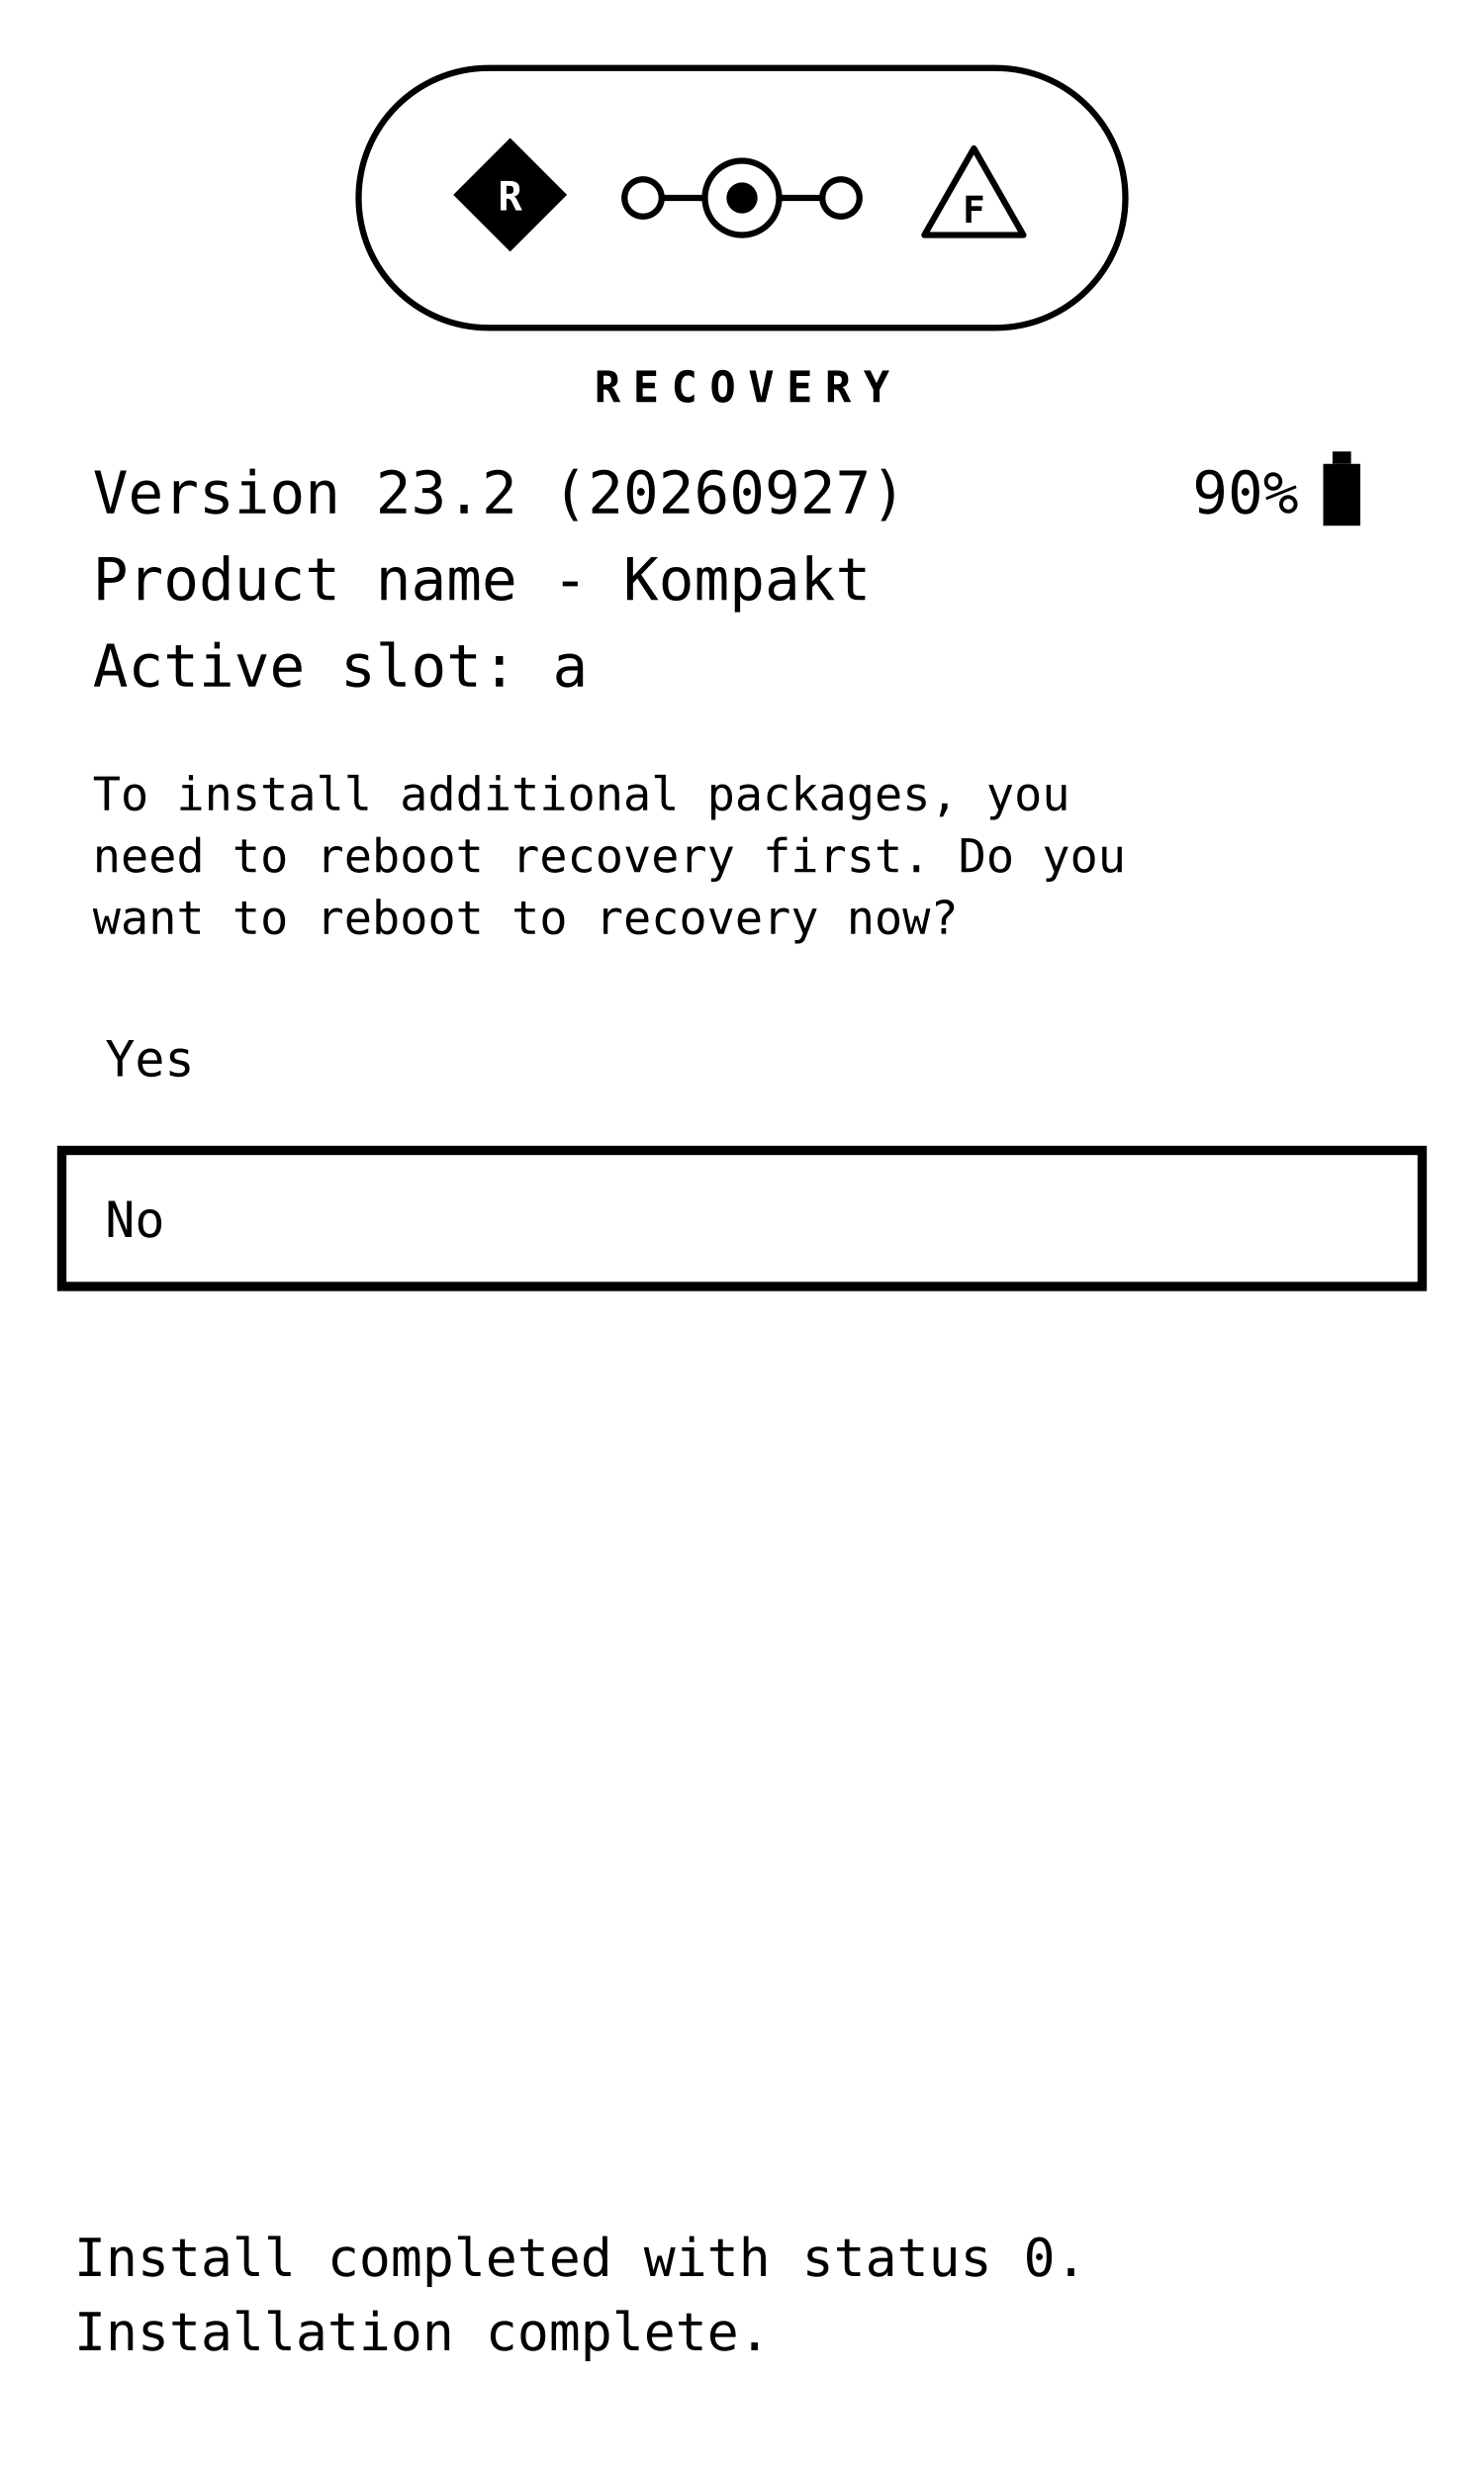
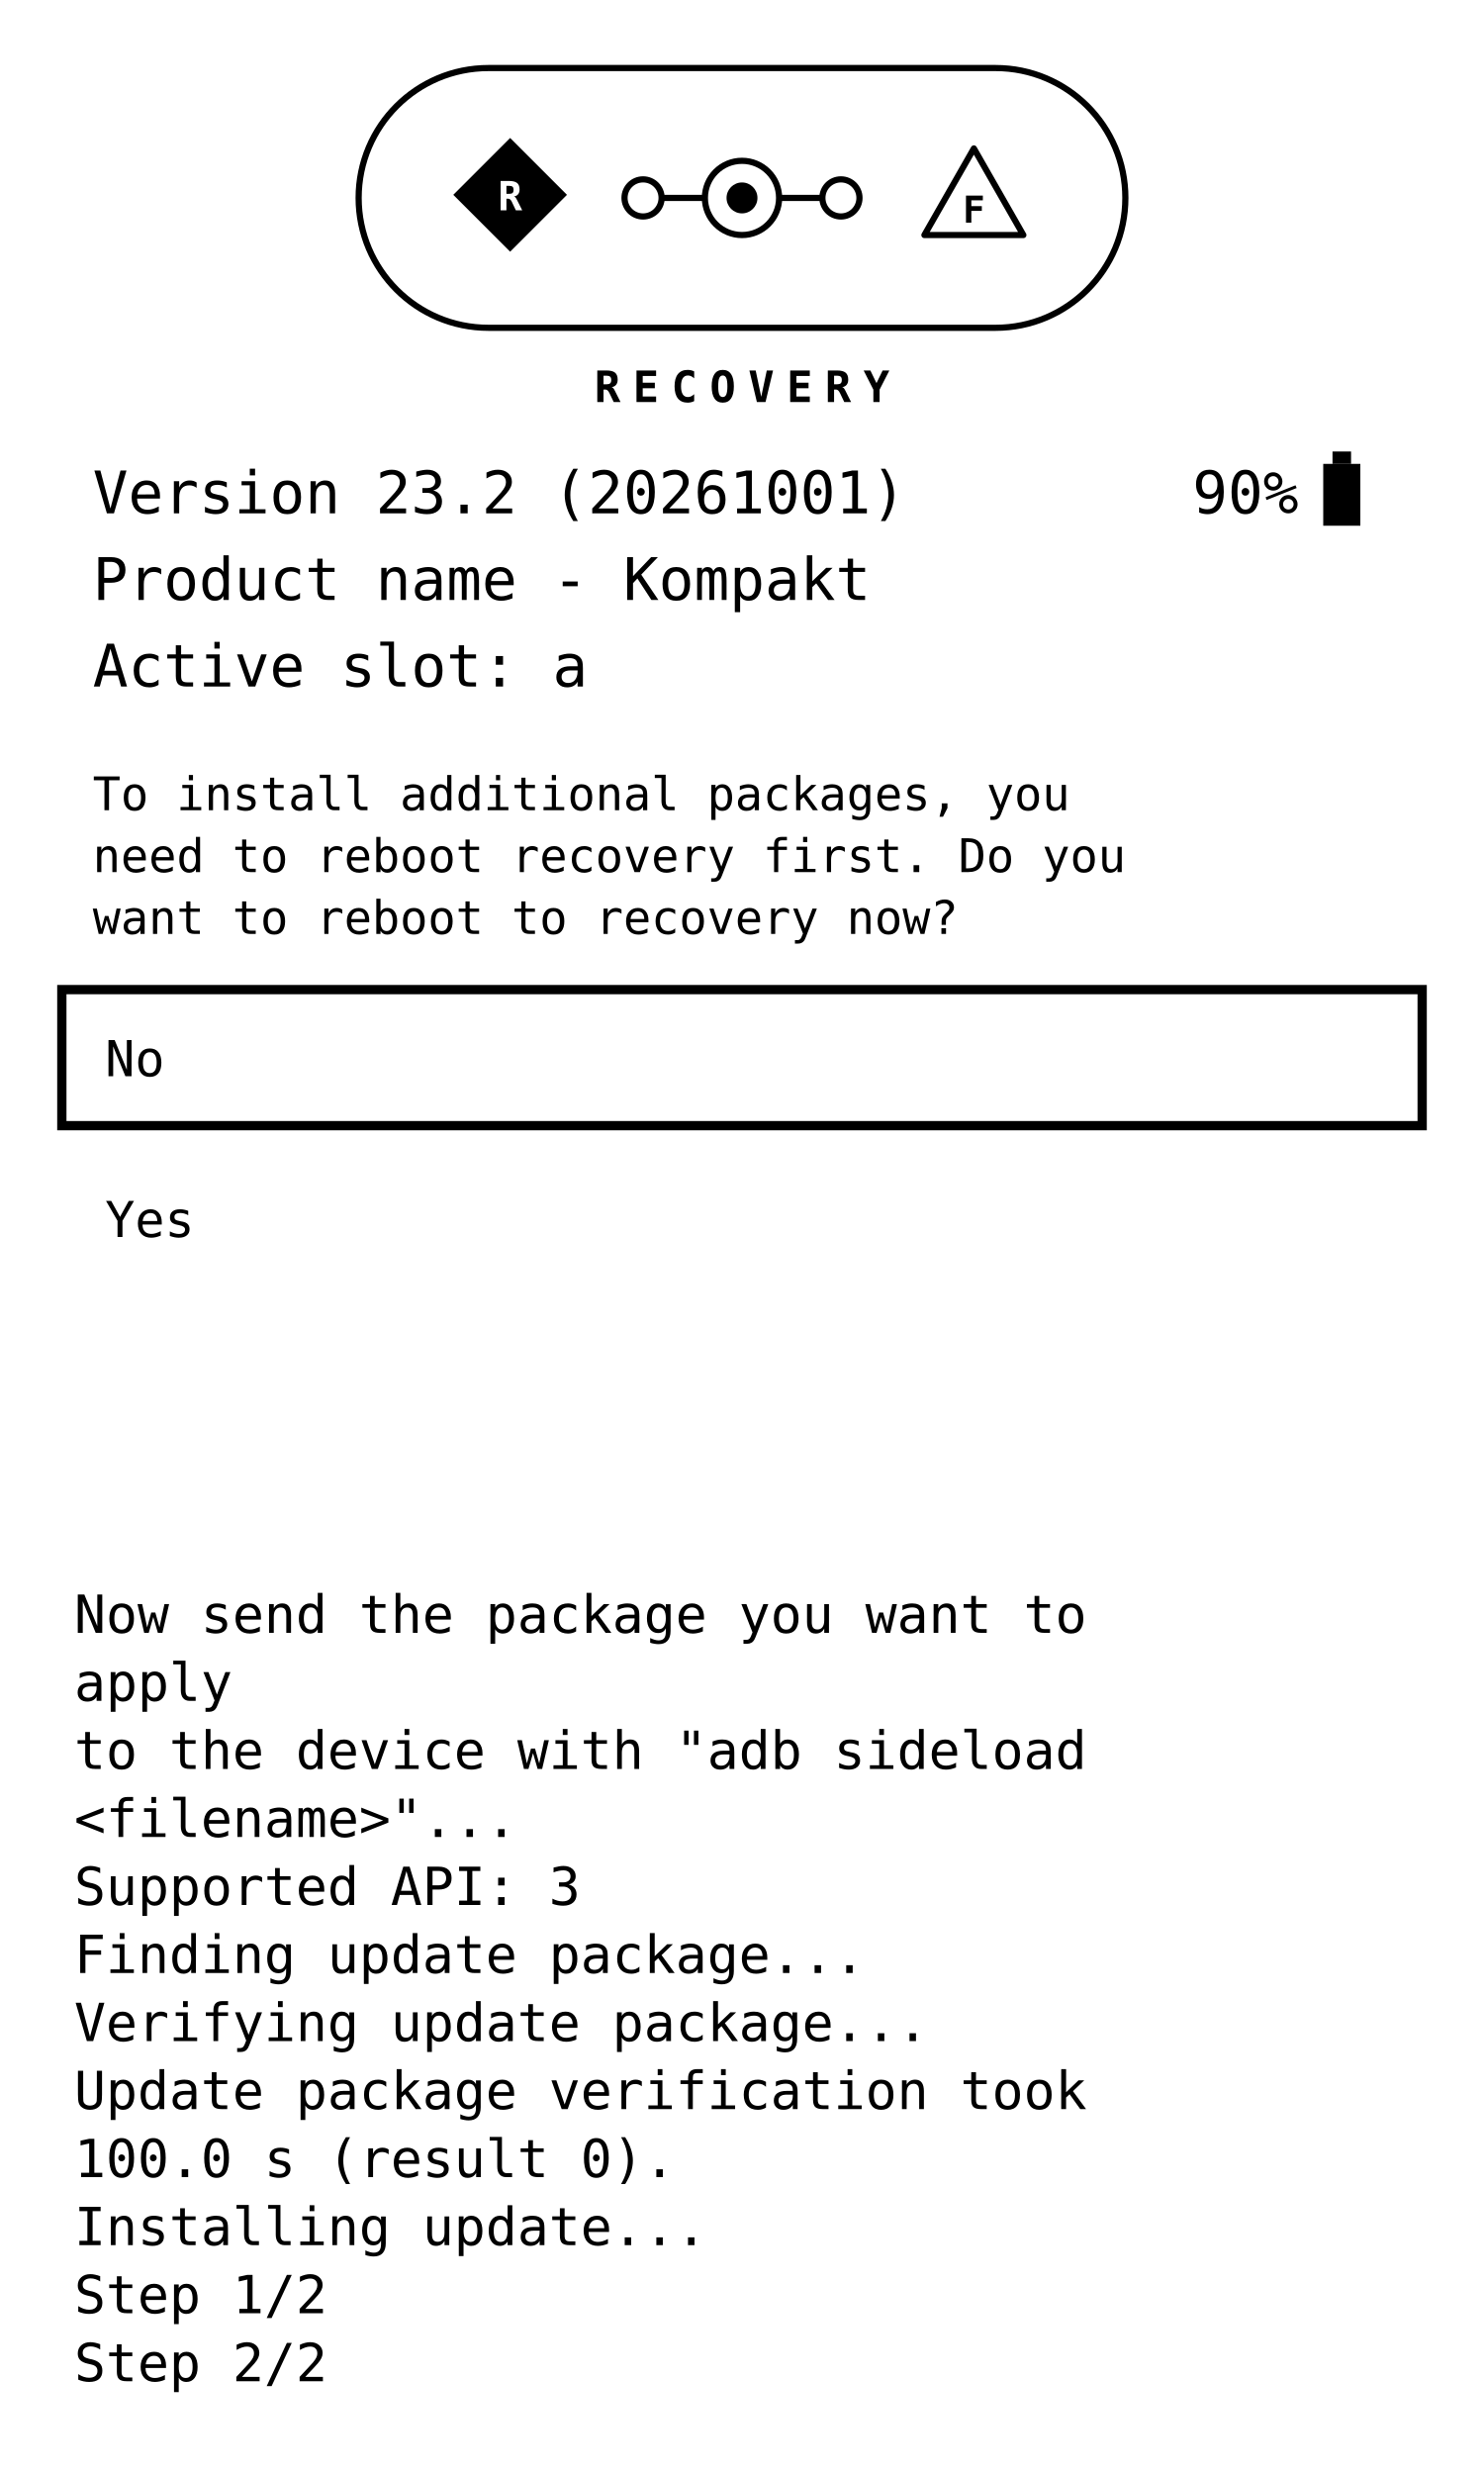
<svg xmlns="http://www.w3.org/2000/svg" viewBox="0 0 480 800" width="480" height="800" role="img" aria-label="LineageOS recovery, asking whether to reboot to recovery">
  <rect width="480" height="800" fill="#ffffff" />
  <rect x="116" y="22" width="248" height="84" rx="42" fill="none" stroke="#000" stroke-width="2" />
  <rect x="152" y="50" width="26" height="26" transform="rotate(45 165 63)" fill="#000" />
  <text x="165" y="68" font-family="'Roboto Mono','DejaVu Sans Mono',monospace" font-size="13" font-weight="bold" fill="#fff" text-anchor="middle">R</text>
  <line x1="214" y1="64" x2="228" y2="64" stroke="#000" stroke-width="2" />
  <line x1="252" y1="64" x2="266" y2="64" stroke="#000" stroke-width="2" />
  <circle cx="208" cy="64" r="6" fill="none" stroke="#000" stroke-width="2" />
  <circle cx="240" cy="64" r="12" fill="none" stroke="#000" stroke-width="2" />
  <circle cx="240" cy="64" r="5" fill="#000" />
  <circle cx="272" cy="64" r="6" fill="none" stroke="#000" stroke-width="2" />
  <path d="M315 48 L331 76 L299 76 Z" fill="none" stroke="#000" stroke-width="2" stroke-linejoin="round" />
  <text x="315" y="72" font-family="'Roboto Mono','DejaVu Sans Mono',monospace" font-size="12" font-weight="bold" fill="#000" text-anchor="middle">F</text>
  <text x="240" y="130" font-family="'Roboto Mono','DejaVu Sans Mono',monospace" font-size="14" font-weight="bold" letter-spacing="4" fill="#000" text-anchor="middle">RECOVERY</text>
-   <text x="30" y="166" font-family="'Roboto Mono','DejaVu Sans Mono',monospace" font-size="19" font-weight="normal" fill="#000" text-anchor="start">Version 23.2 (20260927)</text>
+   <text x="30" y="166" font-family="'Roboto Mono','DejaVu Sans Mono',monospace" font-size="19" font-weight="normal" fill="#000" text-anchor="start">Version 23.2 (20261001)</text>
  <text x="30" y="194" font-family="'Roboto Mono','DejaVu Sans Mono',monospace" font-size="19" font-weight="normal" fill="#000" text-anchor="start">Product name - Kompakt</text>
  <text x="30" y="222" font-family="'Roboto Mono','DejaVu Sans Mono',monospace" font-size="19" font-weight="normal" fill="#000" text-anchor="start">Active slot: a</text>
  <text x="420" y="166" font-family="'Roboto Mono','DejaVu Sans Mono',monospace" font-size="19" font-weight="normal" fill="#000" text-anchor="end">90%</text>
  <rect x="428" y="150" width="12" height="20" fill="#000" />
  <rect x="431" y="146" width="6" height="4" fill="#000" />
  <text x="30" y="262" font-family="'Roboto Mono','DejaVu Sans Mono',monospace" font-size="15" font-weight="normal" fill="#000" text-anchor="start">To install additional packages, you</text>
  <text x="30" y="282" font-family="'Roboto Mono','DejaVu Sans Mono',monospace" font-size="15" font-weight="normal" fill="#000" text-anchor="start">need to reboot recovery first. Do you</text>
  <text x="30" y="302" font-family="'Roboto Mono','DejaVu Sans Mono',monospace" font-size="15" font-weight="normal" fill="#000" text-anchor="start">want to reboot to recovery now?</text>
-   <text x="34" y="348" font-family="'Roboto Mono','DejaVu Sans Mono',monospace" font-size="16" font-weight="normal" fill="#000" text-anchor="start">Yes</text>
-   <rect x="20" y="372" width="440" height="44" fill="none" stroke="#000" stroke-width="3" />
-   <text x="34" y="400" font-family="'Roboto Mono','DejaVu Sans Mono',monospace" font-size="16" font-weight="normal" fill="#000" text-anchor="start">No</text>
-   <text x="24" y="736" font-family="'Roboto Mono','DejaVu Sans Mono',monospace" font-size="17" font-weight="normal" fill="#000" text-anchor="start">Install completed with status 0.</text>
-   <text x="24" y="760" font-family="'Roboto Mono','DejaVu Sans Mono',monospace" font-size="17" font-weight="normal" fill="#000" text-anchor="start">Installation complete.</text>
+   <rect x="20" y="320" width="440" height="44" fill="none" stroke="#000" stroke-width="3" />
+   <text x="34" y="348" font-family="'Roboto Mono','DejaVu Sans Mono',monospace" font-size="16" font-weight="normal" fill="#000" text-anchor="start">No</text>
+   <text x="34" y="400" font-family="'Roboto Mono','DejaVu Sans Mono',monospace" font-size="16" font-weight="normal" fill="#000" text-anchor="start">Yes</text>
+   <text x="24" y="528" font-family="'Roboto Mono','DejaVu Sans Mono',monospace" font-size="17" font-weight="normal" fill="#000" text-anchor="start">Now send the package you want to</text>
+   <text x="24" y="550" font-family="'Roboto Mono','DejaVu Sans Mono',monospace" font-size="17" font-weight="normal" fill="#000" text-anchor="start">apply</text>
+   <text x="24" y="572" font-family="'Roboto Mono','DejaVu Sans Mono',monospace" font-size="17" font-weight="normal" fill="#000" text-anchor="start">to the device with "adb sideload</text>
+   <text x="24" y="594" font-family="'Roboto Mono','DejaVu Sans Mono',monospace" font-size="17" font-weight="normal" fill="#000" text-anchor="start">&lt;filename&gt;"...</text>
+   <text x="24" y="616" font-family="'Roboto Mono','DejaVu Sans Mono',monospace" font-size="17" font-weight="normal" fill="#000" text-anchor="start">Supported API: 3</text>
+   <text x="24" y="638" font-family="'Roboto Mono','DejaVu Sans Mono',monospace" font-size="17" font-weight="normal" fill="#000" text-anchor="start">Finding update package...</text>
+   <text x="24" y="660" font-family="'Roboto Mono','DejaVu Sans Mono',monospace" font-size="17" font-weight="normal" fill="#000" text-anchor="start">Verifying update package...</text>
+   <text x="24" y="682" font-family="'Roboto Mono','DejaVu Sans Mono',monospace" font-size="17" font-weight="normal" fill="#000" text-anchor="start">Update package verification took</text>
+   <text x="24" y="704" font-family="'Roboto Mono','DejaVu Sans Mono',monospace" font-size="17" font-weight="normal" fill="#000" text-anchor="start">100.0 s (result 0).</text>
+   <text x="24" y="726" font-family="'Roboto Mono','DejaVu Sans Mono',monospace" font-size="17" font-weight="normal" fill="#000" text-anchor="start">Installing update...</text>
+   <text x="24" y="748" font-family="'Roboto Mono','DejaVu Sans Mono',monospace" font-size="17" font-weight="normal" fill="#000" text-anchor="start">Step 1/2</text>
+   <text x="24" y="770" font-family="'Roboto Mono','DejaVu Sans Mono',monospace" font-size="17" font-weight="normal" fill="#000" text-anchor="start">Step 2/2</text>
</svg>
